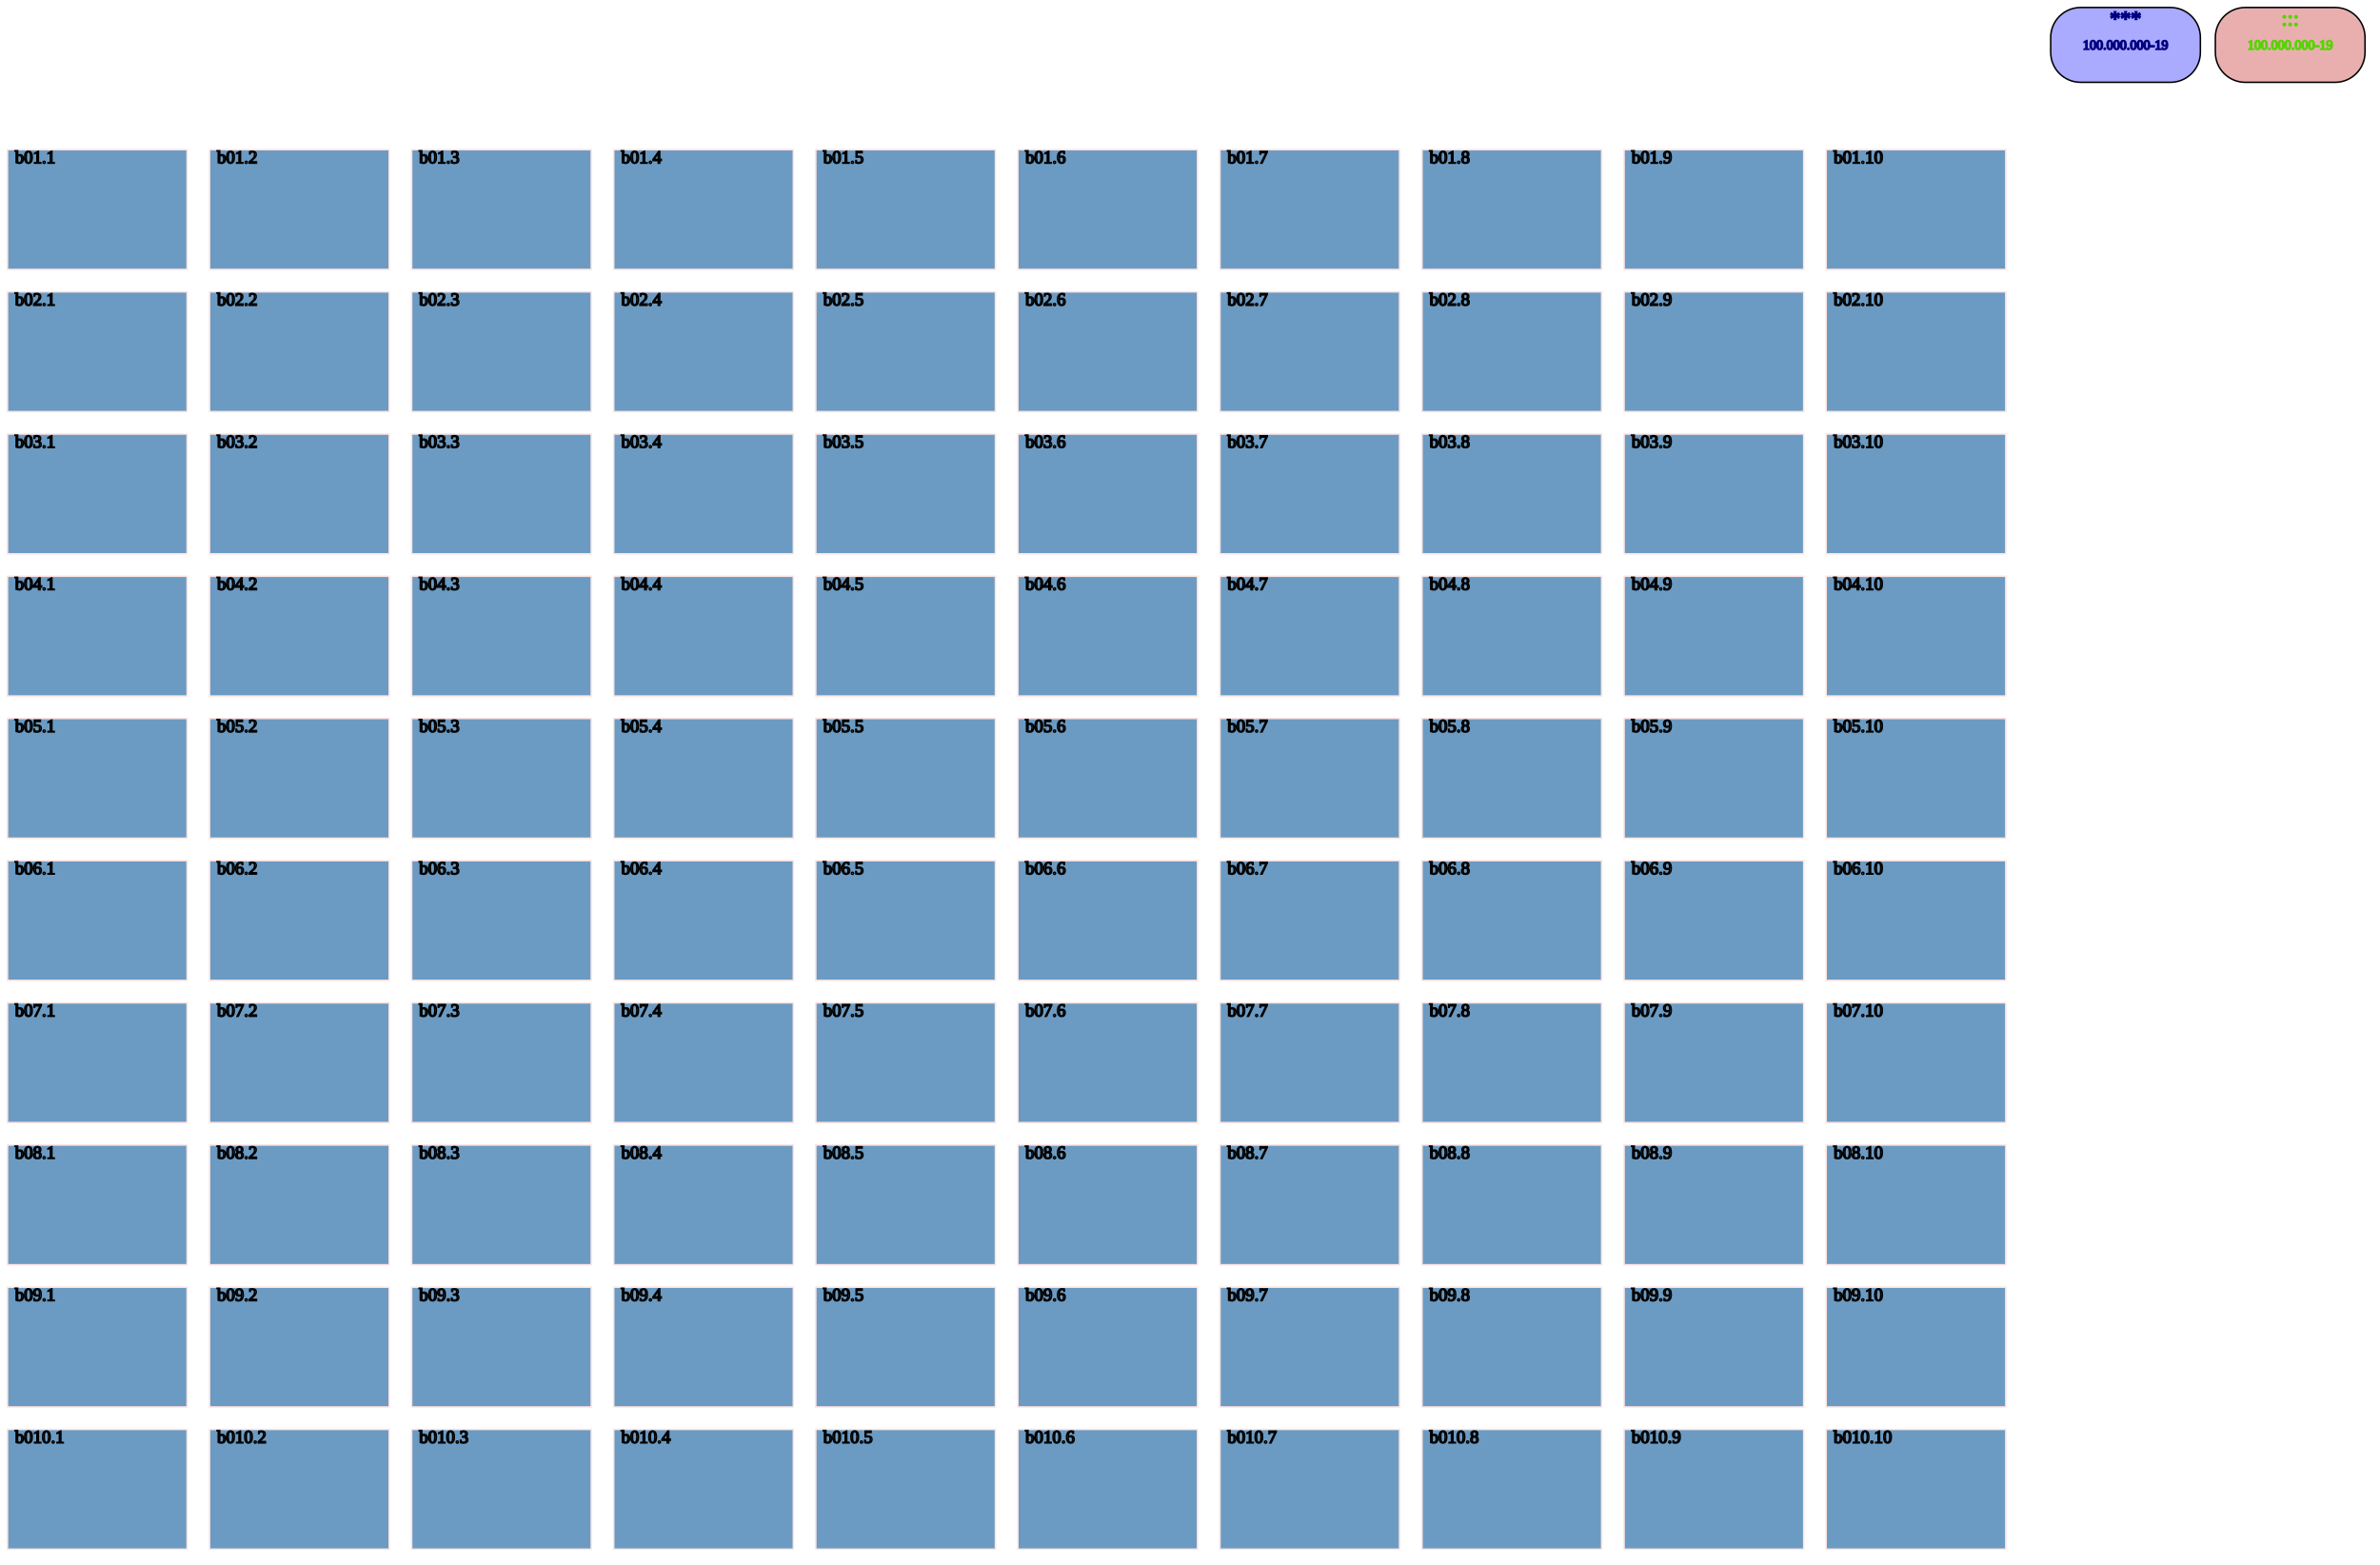
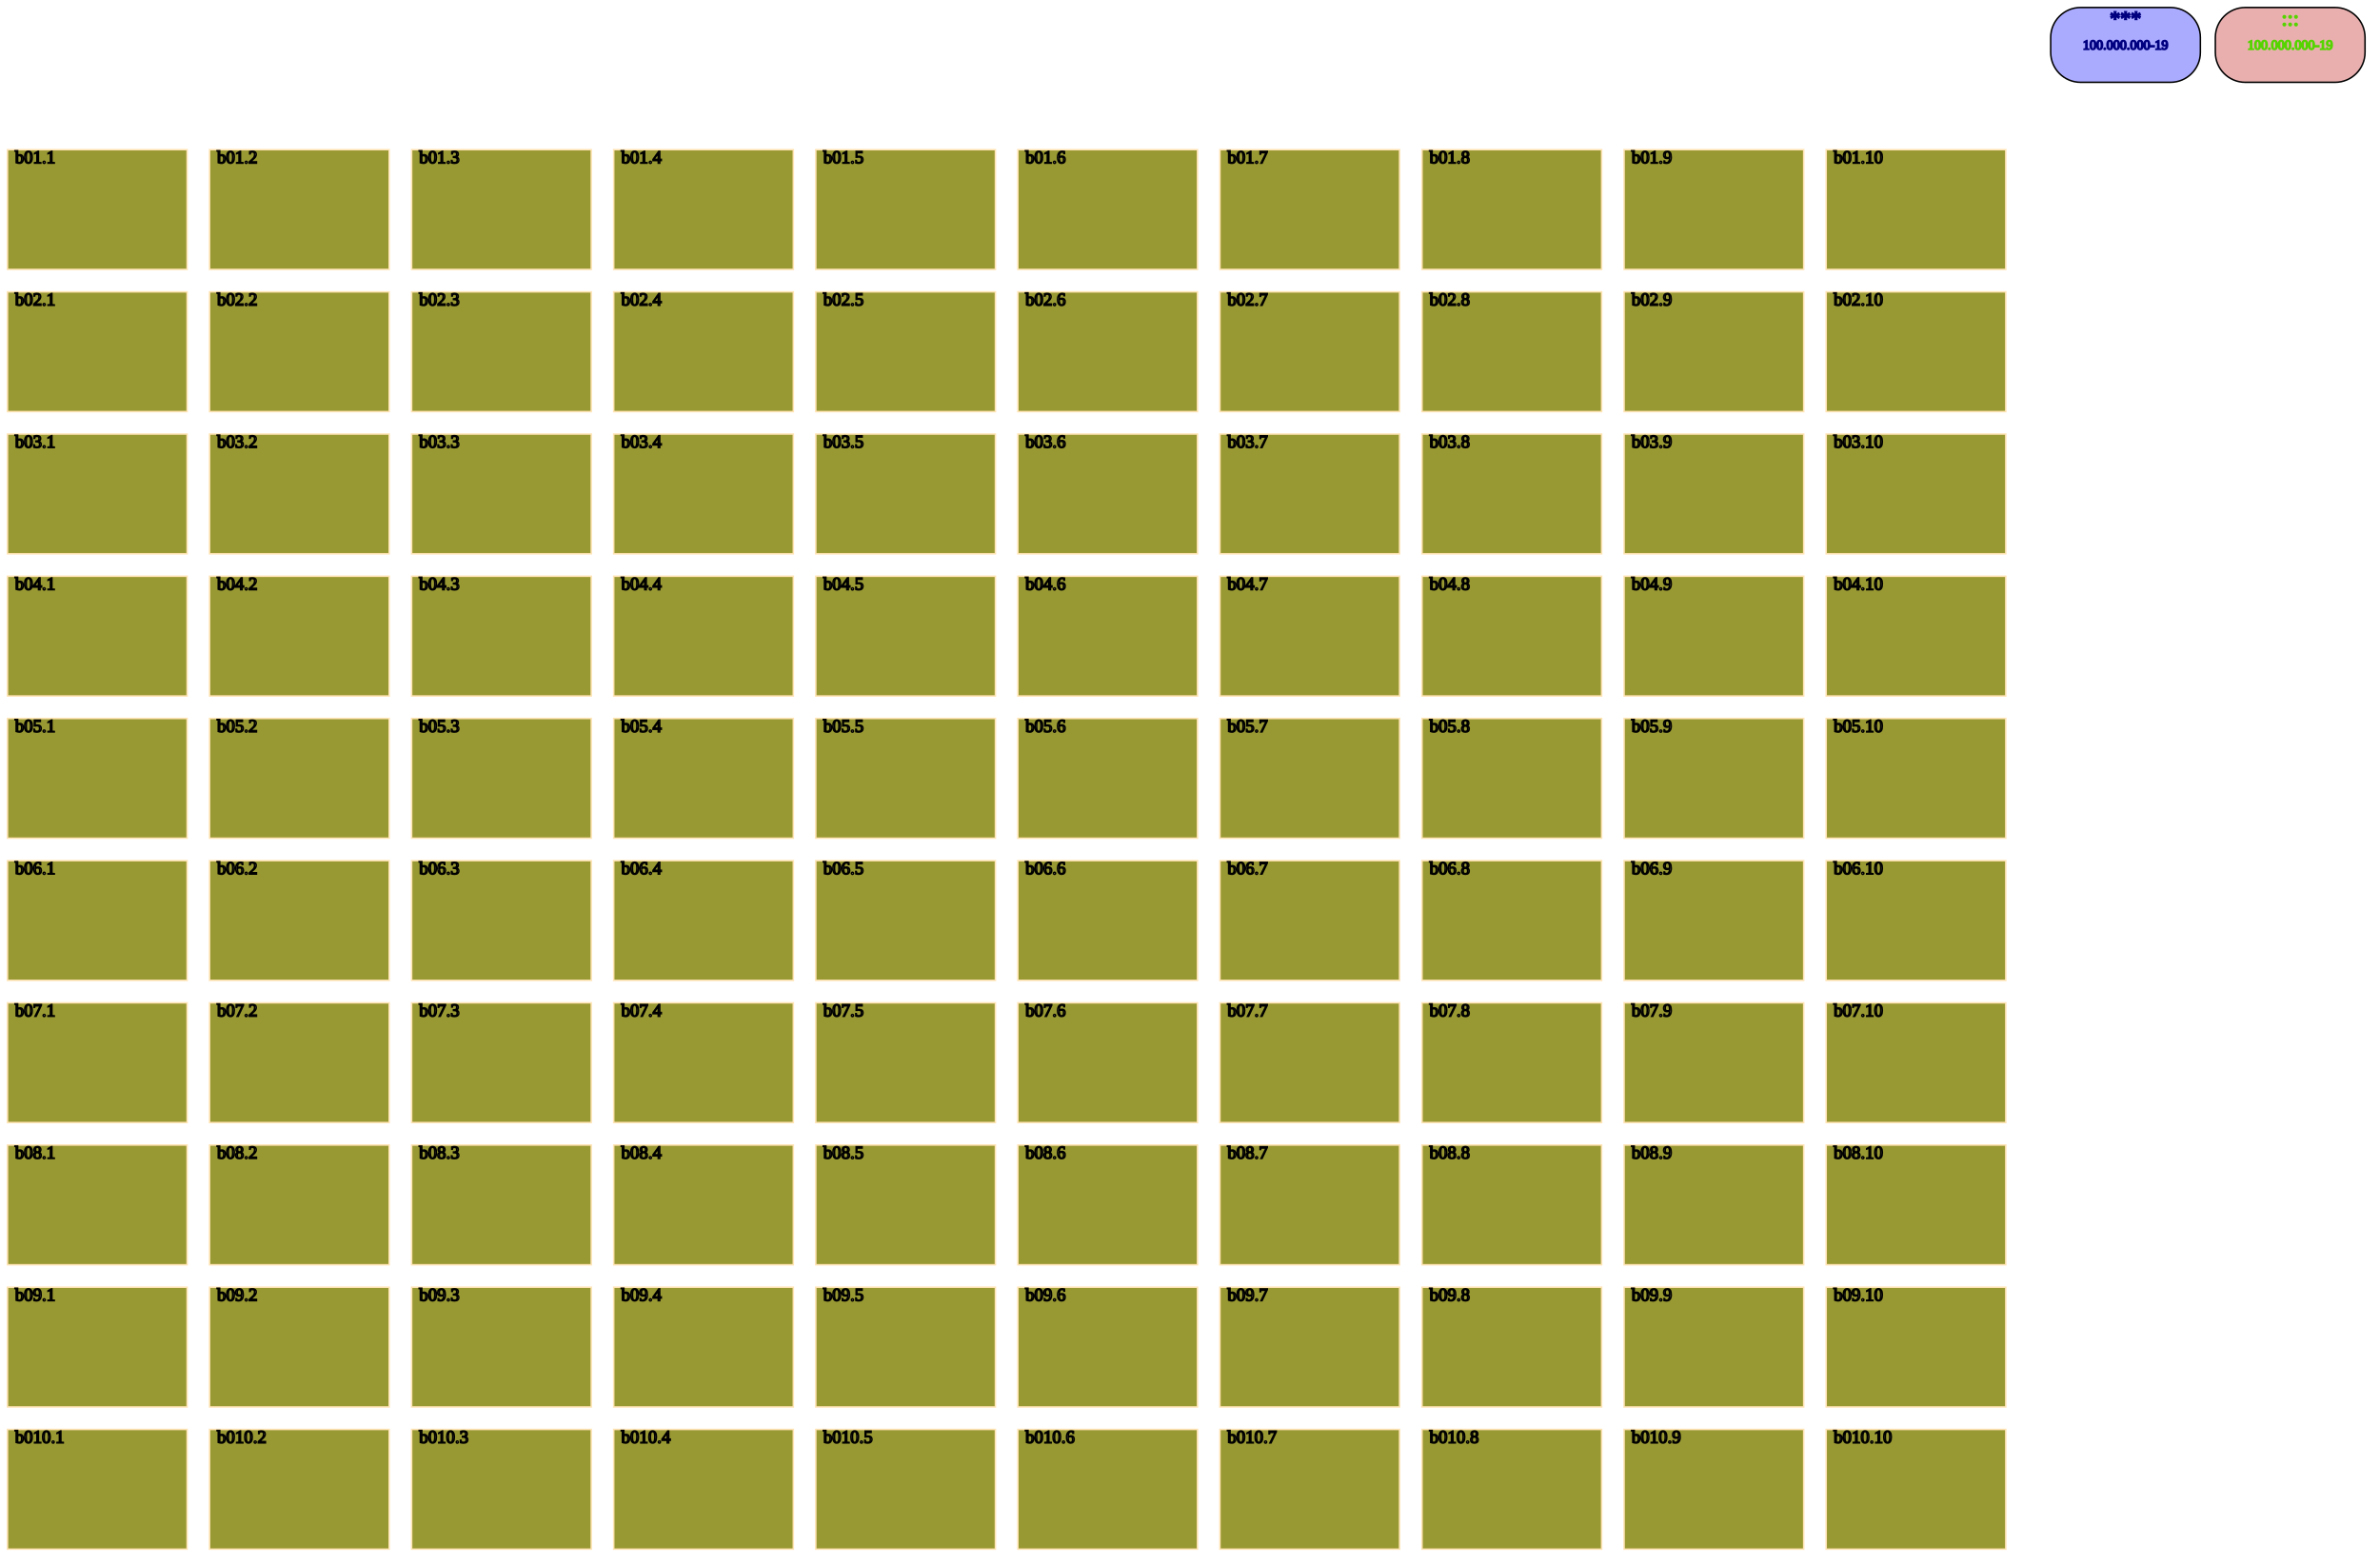
<svg xmlns="http://www.w3.org/2000/svg" viewBox="90.0 -5.0 1590.0 1045.0">
  <g id="fig">
-     <rect id="b01.1" x="95" y="95" width="120" height="80" fill="steelblue" stroke="MistyRose" fill-opacity="0.8" stroke-width="1.0px" />
-     <text x="100" y="104" fill="MistyRose" stroke="black" font-size="12">b01.1</text>
-     <rect id="b01.2" x="230" y="95" width="120" height="80" fill="steelblue" stroke="MistyRose" fill-opacity="0.8" stroke-width="1.0px" />
-     <text x="235" y="104" fill="MistyRose" stroke="black" font-size="12">b01.2</text>
-     <rect id="b01.3" x="365" y="95" width="120" height="80" fill="steelblue" stroke="MistyRose" fill-opacity="0.8" stroke-width="1.0px" />
-     <text x="370" y="104" fill="MistyRose" stroke="black" font-size="12">b01.3</text>
-     <rect id="b01.4" x="500" y="95" width="120" height="80" fill="steelblue" stroke="MistyRose" fill-opacity="0.8" stroke-width="1.0px" />
-     <text x="505" y="104" fill="MistyRose" stroke="black" font-size="12">b01.4</text>
-     <rect id="b01.5" x="635" y="95" width="120" height="80" fill="steelblue" stroke="MistyRose" fill-opacity="0.8" stroke-width="1.0px" />
-     <text x="640" y="104" fill="MistyRose" stroke="black" font-size="12">b01.5</text>
-     <rect id="b01.6" x="770" y="95" width="120" height="80" fill="steelblue" stroke="MistyRose" fill-opacity="0.8" stroke-width="1.0px" />
-     <text x="775" y="104" fill="MistyRose" stroke="black" font-size="12">b01.6</text>
-     <rect id="b01.7" x="905" y="95" width="120" height="80" fill="steelblue" stroke="MistyRose" fill-opacity="0.8" stroke-width="1.0px" />
-     <text x="910" y="104" fill="MistyRose" stroke="black" font-size="12">b01.7</text>
-     <rect id="b01.8" x="1040" y="95" width="120" height="80" fill="steelblue" stroke="MistyRose" fill-opacity="0.8" stroke-width="1.0px" />
-     <text x="1045" y="104" fill="MistyRose" stroke="black" font-size="12">b01.8</text>
-     <rect id="b01.9" x="1175" y="95" width="120" height="80" fill="steelblue" stroke="MistyRose" fill-opacity="0.8" stroke-width="1.0px" />
-     <text x="1180" y="104" fill="MistyRose" stroke="black" font-size="12">b01.9</text>
-     <rect id="b01.10" x="1310" y="95" width="120" height="80" fill="steelblue" stroke="MistyRose" fill-opacity="0.8" stroke-width="1.0px" />
-     <text x="1315" y="104" fill="MistyRose" stroke="black" font-size="12">b01.10</text>
-     <rect id="b02.1" x="95" y="190" width="120" height="80" fill="steelblue" stroke="MistyRose" fill-opacity="0.8" stroke-width="1.0px" />
-     <text x="100" y="199" fill="MistyRose" stroke="black" font-size="12">b02.1</text>
-     <rect id="b02.2" x="230" y="190" width="120" height="80" fill="steelblue" stroke="MistyRose" fill-opacity="0.8" stroke-width="1.0px" />
-     <text x="235" y="199" fill="MistyRose" stroke="black" font-size="12">b02.2</text>
-     <rect id="b02.3" x="365" y="190" width="120" height="80" fill="steelblue" stroke="MistyRose" fill-opacity="0.8" stroke-width="1.0px" />
-     <text x="370" y="199" fill="MistyRose" stroke="black" font-size="12">b02.3</text>
-     <rect id="b02.4" x="500" y="190" width="120" height="80" fill="steelblue" stroke="MistyRose" fill-opacity="0.8" stroke-width="1.0px" />
-     <text x="505" y="199" fill="MistyRose" stroke="black" font-size="12">b02.4</text>
-     <rect id="b02.5" x="635" y="190" width="120" height="80" fill="steelblue" stroke="MistyRose" fill-opacity="0.8" stroke-width="1.0px" />
-     <text x="640" y="199" fill="MistyRose" stroke="black" font-size="12">b02.5</text>
-     <rect id="b02.6" x="770" y="190" width="120" height="80" fill="steelblue" stroke="MistyRose" fill-opacity="0.8" stroke-width="1.0px" />
-     <text x="775" y="199" fill="MistyRose" stroke="black" font-size="12">b02.6</text>
-     <rect id="b02.7" x="905" y="190" width="120" height="80" fill="steelblue" stroke="MistyRose" fill-opacity="0.8" stroke-width="1.0px" />
-     <text x="910" y="199" fill="MistyRose" stroke="black" font-size="12">b02.7</text>
-     <rect id="b02.8" x="1040" y="190" width="120" height="80" fill="steelblue" stroke="MistyRose" fill-opacity="0.8" stroke-width="1.0px" />
-     <text x="1045" y="199" fill="MistyRose" stroke="black" font-size="12">b02.8</text>
-     <rect id="b02.9" x="1175" y="190" width="120" height="80" fill="steelblue" stroke="MistyRose" fill-opacity="0.8" stroke-width="1.0px" />
-     <text x="1180" y="199" fill="MistyRose" stroke="black" font-size="12">b02.9</text>
-     <rect id="b02.10" x="1310" y="190" width="120" height="80" fill="steelblue" stroke="MistyRose" fill-opacity="0.8" stroke-width="1.0px" />
-     <text x="1315" y="199" fill="MistyRose" stroke="black" font-size="12">b02.10</text>
-     <rect id="b03.1" x="95" y="285" width="120" height="80" fill="steelblue" stroke="MistyRose" fill-opacity="0.8" stroke-width="1.0px" />
-     <text x="100" y="294" fill="MistyRose" stroke="black" font-size="12">b03.1</text>
-     <rect id="b03.2" x="230" y="285" width="120" height="80" fill="steelblue" stroke="MistyRose" fill-opacity="0.8" stroke-width="1.0px" />
-     <text x="235" y="294" fill="MistyRose" stroke="black" font-size="12">b03.2</text>
-     <rect id="b03.3" x="365" y="285" width="120" height="80" fill="steelblue" stroke="MistyRose" fill-opacity="0.8" stroke-width="1.0px" />
-     <text x="370" y="294" fill="MistyRose" stroke="black" font-size="12">b03.3</text>
-     <rect id="b03.4" x="500" y="285" width="120" height="80" fill="steelblue" stroke="MistyRose" fill-opacity="0.8" stroke-width="1.0px" />
-     <text x="505" y="294" fill="MistyRose" stroke="black" font-size="12">b03.4</text>
-     <rect id="b03.5" x="635" y="285" width="120" height="80" fill="steelblue" stroke="MistyRose" fill-opacity="0.8" stroke-width="1.0px" />
-     <text x="640" y="294" fill="MistyRose" stroke="black" font-size="12">b03.5</text>
-     <rect id="b03.6" x="770" y="285" width="120" height="80" fill="steelblue" stroke="MistyRose" fill-opacity="0.8" stroke-width="1.0px" />
-     <text x="775" y="294" fill="MistyRose" stroke="black" font-size="12">b03.6</text>
-     <rect id="b03.7" x="905" y="285" width="120" height="80" fill="steelblue" stroke="MistyRose" fill-opacity="0.8" stroke-width="1.0px" />
-     <text x="910" y="294" fill="MistyRose" stroke="black" font-size="12">b03.7</text>
-     <rect id="b03.8" x="1040" y="285" width="120" height="80" fill="steelblue" stroke="MistyRose" fill-opacity="0.8" stroke-width="1.0px" />
-     <text x="1045" y="294" fill="MistyRose" stroke="black" font-size="12">b03.8</text>
-     <rect id="b03.9" x="1175" y="285" width="120" height="80" fill="steelblue" stroke="MistyRose" fill-opacity="0.8" stroke-width="1.0px" />
-     <text x="1180" y="294" fill="MistyRose" stroke="black" font-size="12">b03.9</text>
-     <rect id="b03.10" x="1310" y="285" width="120" height="80" fill="steelblue" stroke="MistyRose" fill-opacity="0.8" stroke-width="1.0px" />
-     <text x="1315" y="294" fill="MistyRose" stroke="black" font-size="12">b03.10</text>
-     <rect id="b04.1" x="95" y="380" width="120" height="80" fill="steelblue" stroke="MistyRose" fill-opacity="0.8" stroke-width="1.0px" />
-     <text x="100" y="389" fill="MistyRose" stroke="black" font-size="12">b04.1</text>
-     <rect id="b04.2" x="230" y="380" width="120" height="80" fill="steelblue" stroke="MistyRose" fill-opacity="0.8" stroke-width="1.0px" />
-     <text x="235" y="389" fill="MistyRose" stroke="black" font-size="12">b04.2</text>
-     <rect id="b04.3" x="365" y="380" width="120" height="80" fill="steelblue" stroke="MistyRose" fill-opacity="0.8" stroke-width="1.0px" />
-     <text x="370" y="389" fill="MistyRose" stroke="black" font-size="12">b04.3</text>
-     <rect id="b04.4" x="500" y="380" width="120" height="80" fill="steelblue" stroke="MistyRose" fill-opacity="0.8" stroke-width="1.0px" />
-     <text x="505" y="389" fill="MistyRose" stroke="black" font-size="12">b04.4</text>
-     <rect id="b04.5" x="635" y="380" width="120" height="80" fill="steelblue" stroke="MistyRose" fill-opacity="0.8" stroke-width="1.0px" />
-     <text x="640" y="389" fill="MistyRose" stroke="black" font-size="12">b04.5</text>
-     <rect id="b04.6" x="770" y="380" width="120" height="80" fill="steelblue" stroke="MistyRose" fill-opacity="0.8" stroke-width="1.0px" />
-     <text x="775" y="389" fill="MistyRose" stroke="black" font-size="12">b04.6</text>
-     <rect id="b04.7" x="905" y="380" width="120" height="80" fill="steelblue" stroke="MistyRose" fill-opacity="0.8" stroke-width="1.0px" />
-     <text x="910" y="389" fill="MistyRose" stroke="black" font-size="12">b04.7</text>
-     <rect id="b04.8" x="1040" y="380" width="120" height="80" fill="steelblue" stroke="MistyRose" fill-opacity="0.8" stroke-width="1.0px" />
-     <text x="1045" y="389" fill="MistyRose" stroke="black" font-size="12">b04.8</text>
-     <rect id="b04.9" x="1175" y="380" width="120" height="80" fill="steelblue" stroke="MistyRose" fill-opacity="0.8" stroke-width="1.0px" />
-     <text x="1180" y="389" fill="MistyRose" stroke="black" font-size="12">b04.9</text>
-     <rect id="b04.10" x="1310" y="380" width="120" height="80" fill="steelblue" stroke="MistyRose" fill-opacity="0.8" stroke-width="1.0px" />
-     <text x="1315" y="389" fill="MistyRose" stroke="black" font-size="12">b04.10</text>
-     <rect id="b05.1" x="95" y="475" width="120" height="80" fill="steelblue" stroke="MistyRose" fill-opacity="0.8" stroke-width="1.0px" />
-     <text x="100" y="484" fill="MistyRose" stroke="black" font-size="12">b05.1</text>
-     <rect id="b05.2" x="230" y="475" width="120" height="80" fill="steelblue" stroke="MistyRose" fill-opacity="0.8" stroke-width="1.0px" />
-     <text x="235" y="484" fill="MistyRose" stroke="black" font-size="12">b05.2</text>
-     <rect id="b05.3" x="365" y="475" width="120" height="80" fill="steelblue" stroke="MistyRose" fill-opacity="0.8" stroke-width="1.0px" />
-     <text x="370" y="484" fill="MistyRose" stroke="black" font-size="12">b05.3</text>
-     <rect id="b05.4" x="500" y="475" width="120" height="80" fill="steelblue" stroke="MistyRose" fill-opacity="0.8" stroke-width="1.0px" />
-     <text x="505" y="484" fill="MistyRose" stroke="black" font-size="12">b05.4</text>
-     <rect id="b05.5" x="635" y="475" width="120" height="80" fill="steelblue" stroke="MistyRose" fill-opacity="0.8" stroke-width="1.0px" />
-     <text x="640" y="484" fill="MistyRose" stroke="black" font-size="12">b05.5</text>
-     <rect id="b05.6" x="770" y="475" width="120" height="80" fill="steelblue" stroke="MistyRose" fill-opacity="0.8" stroke-width="1.0px" />
-     <text x="775" y="484" fill="MistyRose" stroke="black" font-size="12">b05.6</text>
-     <rect id="b05.7" x="905" y="475" width="120" height="80" fill="steelblue" stroke="MistyRose" fill-opacity="0.8" stroke-width="1.0px" />
-     <text x="910" y="484" fill="MistyRose" stroke="black" font-size="12">b05.7</text>
-     <rect id="b05.8" x="1040" y="475" width="120" height="80" fill="steelblue" stroke="MistyRose" fill-opacity="0.8" stroke-width="1.0px" />
-     <text x="1045" y="484" fill="MistyRose" stroke="black" font-size="12">b05.8</text>
-     <rect id="b05.9" x="1175" y="475" width="120" height="80" fill="steelblue" stroke="MistyRose" fill-opacity="0.8" stroke-width="1.0px" />
-     <text x="1180" y="484" fill="MistyRose" stroke="black" font-size="12">b05.9</text>
-     <rect id="b05.10" x="1310" y="475" width="120" height="80" fill="steelblue" stroke="MistyRose" fill-opacity="0.8" stroke-width="1.0px" />
-     <text x="1315" y="484" fill="MistyRose" stroke="black" font-size="12">b05.10</text>
-     <rect id="b06.1" x="95" y="570" width="120" height="80" fill="steelblue" stroke="MistyRose" fill-opacity="0.8" stroke-width="1.0px" />
-     <text x="100" y="579" fill="MistyRose" stroke="black" font-size="12">b06.1</text>
-     <rect id="b06.2" x="230" y="570" width="120" height="80" fill="steelblue" stroke="MistyRose" fill-opacity="0.8" stroke-width="1.0px" />
-     <text x="235" y="579" fill="MistyRose" stroke="black" font-size="12">b06.2</text>
-     <rect id="b06.3" x="365" y="570" width="120" height="80" fill="steelblue" stroke="MistyRose" fill-opacity="0.8" stroke-width="1.0px" />
-     <text x="370" y="579" fill="MistyRose" stroke="black" font-size="12">b06.3</text>
-     <rect id="b06.4" x="500" y="570" width="120" height="80" fill="steelblue" stroke="MistyRose" fill-opacity="0.8" stroke-width="1.0px" />
-     <text x="505" y="579" fill="MistyRose" stroke="black" font-size="12">b06.4</text>
-     <rect id="b06.5" x="635" y="570" width="120" height="80" fill="steelblue" stroke="MistyRose" fill-opacity="0.8" stroke-width="1.0px" />
-     <text x="640" y="579" fill="MistyRose" stroke="black" font-size="12">b06.5</text>
-     <rect id="b06.6" x="770" y="570" width="120" height="80" fill="steelblue" stroke="MistyRose" fill-opacity="0.8" stroke-width="1.0px" />
-     <text x="775" y="579" fill="MistyRose" stroke="black" font-size="12">b06.6</text>
-     <rect id="b06.7" x="905" y="570" width="120" height="80" fill="steelblue" stroke="MistyRose" fill-opacity="0.8" stroke-width="1.0px" />
-     <text x="910" y="579" fill="MistyRose" stroke="black" font-size="12">b06.7</text>
-     <rect id="b06.8" x="1040" y="570" width="120" height="80" fill="steelblue" stroke="MistyRose" fill-opacity="0.8" stroke-width="1.0px" />
-     <text x="1045" y="579" fill="MistyRose" stroke="black" font-size="12">b06.8</text>
-     <rect id="b06.9" x="1175" y="570" width="120" height="80" fill="steelblue" stroke="MistyRose" fill-opacity="0.8" stroke-width="1.0px" />
-     <text x="1180" y="579" fill="MistyRose" stroke="black" font-size="12">b06.9</text>
-     <rect id="b06.10" x="1310" y="570" width="120" height="80" fill="steelblue" stroke="MistyRose" fill-opacity="0.8" stroke-width="1.0px" />
-     <text x="1315" y="579" fill="MistyRose" stroke="black" font-size="12">b06.10</text>
-     <rect id="b07.1" x="95" y="665" width="120" height="80" fill="steelblue" stroke="MistyRose" fill-opacity="0.8" stroke-width="1.0px" />
-     <text x="100" y="674" fill="MistyRose" stroke="black" font-size="12">b07.1</text>
-     <rect id="b07.2" x="230" y="665" width="120" height="80" fill="steelblue" stroke="MistyRose" fill-opacity="0.8" stroke-width="1.0px" />
-     <text x="235" y="674" fill="MistyRose" stroke="black" font-size="12">b07.2</text>
-     <rect id="b07.3" x="365" y="665" width="120" height="80" fill="steelblue" stroke="MistyRose" fill-opacity="0.8" stroke-width="1.0px" />
-     <text x="370" y="674" fill="MistyRose" stroke="black" font-size="12">b07.3</text>
-     <rect id="b07.4" x="500" y="665" width="120" height="80" fill="steelblue" stroke="MistyRose" fill-opacity="0.8" stroke-width="1.0px" />
-     <text x="505" y="674" fill="MistyRose" stroke="black" font-size="12">b07.4</text>
-     <rect id="b07.5" x="635" y="665" width="120" height="80" fill="steelblue" stroke="MistyRose" fill-opacity="0.8" stroke-width="1.0px" />
-     <text x="640" y="674" fill="MistyRose" stroke="black" font-size="12">b07.5</text>
-     <rect id="b07.6" x="770" y="665" width="120" height="80" fill="steelblue" stroke="MistyRose" fill-opacity="0.8" stroke-width="1.0px" />
-     <text x="775" y="674" fill="MistyRose" stroke="black" font-size="12">b07.6</text>
-     <rect id="b07.7" x="905" y="665" width="120" height="80" fill="steelblue" stroke="MistyRose" fill-opacity="0.8" stroke-width="1.0px" />
-     <text x="910" y="674" fill="MistyRose" stroke="black" font-size="12">b07.7</text>
-     <rect id="b07.8" x="1040" y="665" width="120" height="80" fill="steelblue" stroke="MistyRose" fill-opacity="0.8" stroke-width="1.0px" />
-     <text x="1045" y="674" fill="MistyRose" stroke="black" font-size="12">b07.8</text>
-     <rect id="b07.9" x="1175" y="665" width="120" height="80" fill="steelblue" stroke="MistyRose" fill-opacity="0.8" stroke-width="1.0px" />
-     <text x="1180" y="674" fill="MistyRose" stroke="black" font-size="12">b07.9</text>
-     <rect id="b07.10" x="1310" y="665" width="120" height="80" fill="steelblue" stroke="MistyRose" fill-opacity="0.8" stroke-width="1.0px" />
-     <text x="1315" y="674" fill="MistyRose" stroke="black" font-size="12">b07.10</text>
-     <rect id="b08.1" x="95" y="760" width="120" height="80" fill="steelblue" stroke="MistyRose" fill-opacity="0.8" stroke-width="1.0px" />
-     <text x="100" y="769" fill="MistyRose" stroke="black" font-size="12">b08.1</text>
-     <rect id="b08.2" x="230" y="760" width="120" height="80" fill="steelblue" stroke="MistyRose" fill-opacity="0.8" stroke-width="1.0px" />
-     <text x="235" y="769" fill="MistyRose" stroke="black" font-size="12">b08.2</text>
-     <rect id="b08.3" x="365" y="760" width="120" height="80" fill="steelblue" stroke="MistyRose" fill-opacity="0.8" stroke-width="1.0px" />
-     <text x="370" y="769" fill="MistyRose" stroke="black" font-size="12">b08.3</text>
-     <rect id="b08.4" x="500" y="760" width="120" height="80" fill="steelblue" stroke="MistyRose" fill-opacity="0.8" stroke-width="1.0px" />
-     <text x="505" y="769" fill="MistyRose" stroke="black" font-size="12">b08.4</text>
-     <rect id="b08.5" x="635" y="760" width="120" height="80" fill="steelblue" stroke="MistyRose" fill-opacity="0.8" stroke-width="1.0px" />
-     <text x="640" y="769" fill="MistyRose" stroke="black" font-size="12">b08.5</text>
-     <rect id="b08.6" x="770" y="760" width="120" height="80" fill="steelblue" stroke="MistyRose" fill-opacity="0.8" stroke-width="1.0px" />
-     <text x="775" y="769" fill="MistyRose" stroke="black" font-size="12">b08.6</text>
-     <rect id="b08.7" x="905" y="760" width="120" height="80" fill="steelblue" stroke="MistyRose" fill-opacity="0.8" stroke-width="1.0px" />
-     <text x="910" y="769" fill="MistyRose" stroke="black" font-size="12">b08.7</text>
-     <rect id="b08.8" x="1040" y="760" width="120" height="80" fill="steelblue" stroke="MistyRose" fill-opacity="0.8" stroke-width="1.0px" />
-     <text x="1045" y="769" fill="MistyRose" stroke="black" font-size="12">b08.8</text>
-     <rect id="b08.9" x="1175" y="760" width="120" height="80" fill="steelblue" stroke="MistyRose" fill-opacity="0.8" stroke-width="1.0px" />
-     <text x="1180" y="769" fill="MistyRose" stroke="black" font-size="12">b08.9</text>
-     <rect id="b08.10" x="1310" y="760" width="120" height="80" fill="steelblue" stroke="MistyRose" fill-opacity="0.8" stroke-width="1.0px" />
-     <text x="1315" y="769" fill="MistyRose" stroke="black" font-size="12">b08.10</text>
-     <rect id="b09.1" x="95" y="855" width="120" height="80" fill="steelblue" stroke="MistyRose" fill-opacity="0.8" stroke-width="1.0px" />
-     <text x="100" y="864" fill="MistyRose" stroke="black" font-size="12">b09.1</text>
-     <rect id="b09.2" x="230" y="855" width="120" height="80" fill="steelblue" stroke="MistyRose" fill-opacity="0.8" stroke-width="1.0px" />
-     <text x="235" y="864" fill="MistyRose" stroke="black" font-size="12">b09.2</text>
-     <rect id="b09.3" x="365" y="855" width="120" height="80" fill="steelblue" stroke="MistyRose" fill-opacity="0.8" stroke-width="1.0px" />
-     <text x="370" y="864" fill="MistyRose" stroke="black" font-size="12">b09.3</text>
-     <rect id="b09.4" x="500" y="855" width="120" height="80" fill="steelblue" stroke="MistyRose" fill-opacity="0.8" stroke-width="1.0px" />
-     <text x="505" y="864" fill="MistyRose" stroke="black" font-size="12">b09.4</text>
-     <rect id="b09.5" x="635" y="855" width="120" height="80" fill="steelblue" stroke="MistyRose" fill-opacity="0.8" stroke-width="1.0px" />
-     <text x="640" y="864" fill="MistyRose" stroke="black" font-size="12">b09.5</text>
-     <rect id="b09.6" x="770" y="855" width="120" height="80" fill="steelblue" stroke="MistyRose" fill-opacity="0.8" stroke-width="1.0px" />
-     <text x="775" y="864" fill="MistyRose" stroke="black" font-size="12">b09.6</text>
-     <rect id="b09.7" x="905" y="855" width="120" height="80" fill="steelblue" stroke="MistyRose" fill-opacity="0.8" stroke-width="1.0px" />
-     <text x="910" y="864" fill="MistyRose" stroke="black" font-size="12">b09.7</text>
-     <rect id="b09.8" x="1040" y="855" width="120" height="80" fill="steelblue" stroke="MistyRose" fill-opacity="0.8" stroke-width="1.0px" />
-     <text x="1045" y="864" fill="MistyRose" stroke="black" font-size="12">b09.8</text>
-     <rect id="b09.9" x="1175" y="855" width="120" height="80" fill="steelblue" stroke="MistyRose" fill-opacity="0.8" stroke-width="1.0px" />
-     <text x="1180" y="864" fill="MistyRose" stroke="black" font-size="12">b09.9</text>
-     <rect id="b09.10" x="1310" y="855" width="120" height="80" fill="steelblue" stroke="MistyRose" fill-opacity="0.8" stroke-width="1.0px" />
-     <text x="1315" y="864" fill="MistyRose" stroke="black" font-size="12">b09.10</text>
-     <rect id="b010.1" x="95" y="950" width="120" height="80" fill="steelblue" stroke="MistyRose" fill-opacity="0.8" stroke-width="1.0px" />
-     <text x="100" y="959" fill="MistyRose" stroke="black" font-size="12">b010.1</text>
-     <rect id="b010.2" x="230" y="950" width="120" height="80" fill="steelblue" stroke="MistyRose" fill-opacity="0.8" stroke-width="1.0px" />
-     <text x="235" y="959" fill="MistyRose" stroke="black" font-size="12">b010.2</text>
-     <rect id="b010.3" x="365" y="950" width="120" height="80" fill="steelblue" stroke="MistyRose" fill-opacity="0.8" stroke-width="1.0px" />
-     <text x="370" y="959" fill="MistyRose" stroke="black" font-size="12">b010.3</text>
-     <rect id="b010.4" x="500" y="950" width="120" height="80" fill="steelblue" stroke="MistyRose" fill-opacity="0.8" stroke-width="1.0px" />
-     <text x="505" y="959" fill="MistyRose" stroke="black" font-size="12">b010.4</text>
-     <rect id="b010.5" x="635" y="950" width="120" height="80" fill="steelblue" stroke="MistyRose" fill-opacity="0.8" stroke-width="1.0px" />
-     <text x="640" y="959" fill="MistyRose" stroke="black" font-size="12">b010.5</text>
-     <rect id="b010.6" x="770" y="950" width="120" height="80" fill="steelblue" stroke="MistyRose" fill-opacity="0.8" stroke-width="1.0px" />
-     <text x="775" y="959" fill="MistyRose" stroke="black" font-size="12">b010.6</text>
-     <rect id="b010.7" x="905" y="950" width="120" height="80" fill="steelblue" stroke="MistyRose" fill-opacity="0.8" stroke-width="1.0px" />
-     <text x="910" y="959" fill="MistyRose" stroke="black" font-size="12">b010.7</text>
-     <rect id="b010.8" x="1040" y="950" width="120" height="80" fill="steelblue" stroke="MistyRose" fill-opacity="0.8" stroke-width="1.0px" />
-     <text x="1045" y="959" fill="MistyRose" stroke="black" font-size="12">b010.8</text>
-     <rect id="b010.9" x="1175" y="950" width="120" height="80" fill="steelblue" stroke="MistyRose" fill-opacity="0.8" stroke-width="1.0px" />
-     <text x="1180" y="959" fill="MistyRose" stroke="black" font-size="12">b010.9</text>
-     <rect id="b010.10" x="1310" y="950" width="120" height="80" fill="steelblue" stroke="MistyRose" fill-opacity="0.8" stroke-width="1.0px" />
-     <text x="1315" y="959" fill="MistyRose" stroke="black" font-size="12">b010.10</text>
+     <rect id="b01.1" x="95" y="95" width="120" height="80" fill="Olive" stroke="Moccasin" fill-opacity="0.8" stroke-width="1.0px" />
+     <text x="100" y="104" fill="Moccasin" stroke="black" font-size="12">b01.1</text>
+     <rect id="b01.2" x="230" y="95" width="120" height="80" fill="Olive" stroke="Moccasin" fill-opacity="0.8" stroke-width="1.0px" />
+     <text x="235" y="104" fill="Moccasin" stroke="black" font-size="12">b01.2</text>
+     <rect id="b01.3" x="365" y="95" width="120" height="80" fill="Olive" stroke="Moccasin" fill-opacity="0.8" stroke-width="1.0px" />
+     <text x="370" y="104" fill="Moccasin" stroke="black" font-size="12">b01.3</text>
+     <rect id="b01.4" x="500" y="95" width="120" height="80" fill="Olive" stroke="Moccasin" fill-opacity="0.8" stroke-width="1.0px" />
+     <text x="505" y="104" fill="Moccasin" stroke="black" font-size="12">b01.4</text>
+     <rect id="b01.5" x="635" y="95" width="120" height="80" fill="Olive" stroke="Moccasin" fill-opacity="0.8" stroke-width="1.0px" />
+     <text x="640" y="104" fill="Moccasin" stroke="black" font-size="12">b01.5</text>
+     <rect id="b01.6" x="770" y="95" width="120" height="80" fill="Olive" stroke="Moccasin" fill-opacity="0.8" stroke-width="1.0px" />
+     <text x="775" y="104" fill="Moccasin" stroke="black" font-size="12">b01.6</text>
+     <rect id="b01.7" x="905" y="95" width="120" height="80" fill="Olive" stroke="Moccasin" fill-opacity="0.8" stroke-width="1.0px" />
+     <text x="910" y="104" fill="Moccasin" stroke="black" font-size="12">b01.7</text>
+     <rect id="b01.8" x="1040" y="95" width="120" height="80" fill="Olive" stroke="Moccasin" fill-opacity="0.8" stroke-width="1.0px" />
+     <text x="1045" y="104" fill="Moccasin" stroke="black" font-size="12">b01.8</text>
+     <rect id="b01.9" x="1175" y="95" width="120" height="80" fill="Olive" stroke="Moccasin" fill-opacity="0.8" stroke-width="1.0px" />
+     <text x="1180" y="104" fill="Moccasin" stroke="black" font-size="12">b01.9</text>
+     <rect id="b01.10" x="1310" y="95" width="120" height="80" fill="Olive" stroke="Moccasin" fill-opacity="0.8" stroke-width="1.0px" />
+     <text x="1315" y="104" fill="Moccasin" stroke="black" font-size="12">b01.10</text>
+     <rect id="b02.1" x="95" y="190" width="120" height="80" fill="Olive" stroke="Moccasin" fill-opacity="0.8" stroke-width="1.0px" />
+     <text x="100" y="199" fill="Moccasin" stroke="black" font-size="12">b02.1</text>
+     <rect id="b02.2" x="230" y="190" width="120" height="80" fill="Olive" stroke="Moccasin" fill-opacity="0.8" stroke-width="1.0px" />
+     <text x="235" y="199" fill="Moccasin" stroke="black" font-size="12">b02.2</text>
+     <rect id="b02.3" x="365" y="190" width="120" height="80" fill="Olive" stroke="Moccasin" fill-opacity="0.8" stroke-width="1.0px" />
+     <text x="370" y="199" fill="Moccasin" stroke="black" font-size="12">b02.3</text>
+     <rect id="b02.4" x="500" y="190" width="120" height="80" fill="Olive" stroke="Moccasin" fill-opacity="0.8" stroke-width="1.0px" />
+     <text x="505" y="199" fill="Moccasin" stroke="black" font-size="12">b02.4</text>
+     <rect id="b02.5" x="635" y="190" width="120" height="80" fill="Olive" stroke="Moccasin" fill-opacity="0.8" stroke-width="1.0px" />
+     <text x="640" y="199" fill="Moccasin" stroke="black" font-size="12">b02.5</text>
+     <rect id="b02.6" x="770" y="190" width="120" height="80" fill="Olive" stroke="Moccasin" fill-opacity="0.8" stroke-width="1.0px" />
+     <text x="775" y="199" fill="Moccasin" stroke="black" font-size="12">b02.6</text>
+     <rect id="b02.7" x="905" y="190" width="120" height="80" fill="Olive" stroke="Moccasin" fill-opacity="0.8" stroke-width="1.0px" />
+     <text x="910" y="199" fill="Moccasin" stroke="black" font-size="12">b02.7</text>
+     <rect id="b02.8" x="1040" y="190" width="120" height="80" fill="Olive" stroke="Moccasin" fill-opacity="0.8" stroke-width="1.0px" />
+     <text x="1045" y="199" fill="Moccasin" stroke="black" font-size="12">b02.8</text>
+     <rect id="b02.9" x="1175" y="190" width="120" height="80" fill="Olive" stroke="Moccasin" fill-opacity="0.8" stroke-width="1.0px" />
+     <text x="1180" y="199" fill="Moccasin" stroke="black" font-size="12">b02.9</text>
+     <rect id="b02.10" x="1310" y="190" width="120" height="80" fill="Olive" stroke="Moccasin" fill-opacity="0.8" stroke-width="1.0px" />
+     <text x="1315" y="199" fill="Moccasin" stroke="black" font-size="12">b02.10</text>
+     <rect id="b03.1" x="95" y="285" width="120" height="80" fill="Olive" stroke="Moccasin" fill-opacity="0.8" stroke-width="1.0px" />
+     <text x="100" y="294" fill="Moccasin" stroke="black" font-size="12">b03.1</text>
+     <rect id="b03.2" x="230" y="285" width="120" height="80" fill="Olive" stroke="Moccasin" fill-opacity="0.8" stroke-width="1.0px" />
+     <text x="235" y="294" fill="Moccasin" stroke="black" font-size="12">b03.2</text>
+     <rect id="b03.3" x="365" y="285" width="120" height="80" fill="Olive" stroke="Moccasin" fill-opacity="0.8" stroke-width="1.0px" />
+     <text x="370" y="294" fill="Moccasin" stroke="black" font-size="12">b03.3</text>
+     <rect id="b03.4" x="500" y="285" width="120" height="80" fill="Olive" stroke="Moccasin" fill-opacity="0.8" stroke-width="1.0px" />
+     <text x="505" y="294" fill="Moccasin" stroke="black" font-size="12">b03.4</text>
+     <rect id="b03.5" x="635" y="285" width="120" height="80" fill="Olive" stroke="Moccasin" fill-opacity="0.8" stroke-width="1.0px" />
+     <text x="640" y="294" fill="Moccasin" stroke="black" font-size="12">b03.5</text>
+     <rect id="b03.6" x="770" y="285" width="120" height="80" fill="Olive" stroke="Moccasin" fill-opacity="0.8" stroke-width="1.0px" />
+     <text x="775" y="294" fill="Moccasin" stroke="black" font-size="12">b03.6</text>
+     <rect id="b03.7" x="905" y="285" width="120" height="80" fill="Olive" stroke="Moccasin" fill-opacity="0.8" stroke-width="1.0px" />
+     <text x="910" y="294" fill="Moccasin" stroke="black" font-size="12">b03.7</text>
+     <rect id="b03.8" x="1040" y="285" width="120" height="80" fill="Olive" stroke="Moccasin" fill-opacity="0.8" stroke-width="1.0px" />
+     <text x="1045" y="294" fill="Moccasin" stroke="black" font-size="12">b03.8</text>
+     <rect id="b03.9" x="1175" y="285" width="120" height="80" fill="Olive" stroke="Moccasin" fill-opacity="0.8" stroke-width="1.0px" />
+     <text x="1180" y="294" fill="Moccasin" stroke="black" font-size="12">b03.9</text>
+     <rect id="b03.10" x="1310" y="285" width="120" height="80" fill="Olive" stroke="Moccasin" fill-opacity="0.8" stroke-width="1.0px" />
+     <text x="1315" y="294" fill="Moccasin" stroke="black" font-size="12">b03.10</text>
+     <rect id="b04.1" x="95" y="380" width="120" height="80" fill="Olive" stroke="Moccasin" fill-opacity="0.8" stroke-width="1.0px" />
+     <text x="100" y="389" fill="Moccasin" stroke="black" font-size="12">b04.1</text>
+     <rect id="b04.2" x="230" y="380" width="120" height="80" fill="Olive" stroke="Moccasin" fill-opacity="0.8" stroke-width="1.0px" />
+     <text x="235" y="389" fill="Moccasin" stroke="black" font-size="12">b04.2</text>
+     <rect id="b04.3" x="365" y="380" width="120" height="80" fill="Olive" stroke="Moccasin" fill-opacity="0.8" stroke-width="1.0px" />
+     <text x="370" y="389" fill="Moccasin" stroke="black" font-size="12">b04.3</text>
+     <rect id="b04.4" x="500" y="380" width="120" height="80" fill="Olive" stroke="Moccasin" fill-opacity="0.8" stroke-width="1.0px" />
+     <text x="505" y="389" fill="Moccasin" stroke="black" font-size="12">b04.4</text>
+     <rect id="b04.5" x="635" y="380" width="120" height="80" fill="Olive" stroke="Moccasin" fill-opacity="0.8" stroke-width="1.0px" />
+     <text x="640" y="389" fill="Moccasin" stroke="black" font-size="12">b04.5</text>
+     <rect id="b04.6" x="770" y="380" width="120" height="80" fill="Olive" stroke="Moccasin" fill-opacity="0.8" stroke-width="1.0px" />
+     <text x="775" y="389" fill="Moccasin" stroke="black" font-size="12">b04.6</text>
+     <rect id="b04.7" x="905" y="380" width="120" height="80" fill="Olive" stroke="Moccasin" fill-opacity="0.8" stroke-width="1.0px" />
+     <text x="910" y="389" fill="Moccasin" stroke="black" font-size="12">b04.7</text>
+     <rect id="b04.8" x="1040" y="380" width="120" height="80" fill="Olive" stroke="Moccasin" fill-opacity="0.8" stroke-width="1.0px" />
+     <text x="1045" y="389" fill="Moccasin" stroke="black" font-size="12">b04.8</text>
+     <rect id="b04.9" x="1175" y="380" width="120" height="80" fill="Olive" stroke="Moccasin" fill-opacity="0.8" stroke-width="1.0px" />
+     <text x="1180" y="389" fill="Moccasin" stroke="black" font-size="12">b04.9</text>
+     <rect id="b04.10" x="1310" y="380" width="120" height="80" fill="Olive" stroke="Moccasin" fill-opacity="0.8" stroke-width="1.0px" />
+     <text x="1315" y="389" fill="Moccasin" stroke="black" font-size="12">b04.10</text>
+     <rect id="b05.1" x="95" y="475" width="120" height="80" fill="Olive" stroke="Moccasin" fill-opacity="0.8" stroke-width="1.0px" />
+     <text x="100" y="484" fill="Moccasin" stroke="black" font-size="12">b05.1</text>
+     <rect id="b05.2" x="230" y="475" width="120" height="80" fill="Olive" stroke="Moccasin" fill-opacity="0.8" stroke-width="1.0px" />
+     <text x="235" y="484" fill="Moccasin" stroke="black" font-size="12">b05.2</text>
+     <rect id="b05.3" x="365" y="475" width="120" height="80" fill="Olive" stroke="Moccasin" fill-opacity="0.8" stroke-width="1.0px" />
+     <text x="370" y="484" fill="Moccasin" stroke="black" font-size="12">b05.3</text>
+     <rect id="b05.4" x="500" y="475" width="120" height="80" fill="Olive" stroke="Moccasin" fill-opacity="0.8" stroke-width="1.0px" />
+     <text x="505" y="484" fill="Moccasin" stroke="black" font-size="12">b05.4</text>
+     <rect id="b05.5" x="635" y="475" width="120" height="80" fill="Olive" stroke="Moccasin" fill-opacity="0.8" stroke-width="1.0px" />
+     <text x="640" y="484" fill="Moccasin" stroke="black" font-size="12">b05.5</text>
+     <rect id="b05.6" x="770" y="475" width="120" height="80" fill="Olive" stroke="Moccasin" fill-opacity="0.8" stroke-width="1.0px" />
+     <text x="775" y="484" fill="Moccasin" stroke="black" font-size="12">b05.6</text>
+     <rect id="b05.7" x="905" y="475" width="120" height="80" fill="Olive" stroke="Moccasin" fill-opacity="0.8" stroke-width="1.0px" />
+     <text x="910" y="484" fill="Moccasin" stroke="black" font-size="12">b05.7</text>
+     <rect id="b05.8" x="1040" y="475" width="120" height="80" fill="Olive" stroke="Moccasin" fill-opacity="0.8" stroke-width="1.0px" />
+     <text x="1045" y="484" fill="Moccasin" stroke="black" font-size="12">b05.8</text>
+     <rect id="b05.9" x="1175" y="475" width="120" height="80" fill="Olive" stroke="Moccasin" fill-opacity="0.8" stroke-width="1.0px" />
+     <text x="1180" y="484" fill="Moccasin" stroke="black" font-size="12">b05.9</text>
+     <rect id="b05.10" x="1310" y="475" width="120" height="80" fill="Olive" stroke="Moccasin" fill-opacity="0.8" stroke-width="1.0px" />
+     <text x="1315" y="484" fill="Moccasin" stroke="black" font-size="12">b05.10</text>
+     <rect id="b06.1" x="95" y="570" width="120" height="80" fill="Olive" stroke="Moccasin" fill-opacity="0.8" stroke-width="1.0px" />
+     <text x="100" y="579" fill="Moccasin" stroke="black" font-size="12">b06.1</text>
+     <rect id="b06.2" x="230" y="570" width="120" height="80" fill="Olive" stroke="Moccasin" fill-opacity="0.8" stroke-width="1.0px" />
+     <text x="235" y="579" fill="Moccasin" stroke="black" font-size="12">b06.2</text>
+     <rect id="b06.3" x="365" y="570" width="120" height="80" fill="Olive" stroke="Moccasin" fill-opacity="0.8" stroke-width="1.0px" />
+     <text x="370" y="579" fill="Moccasin" stroke="black" font-size="12">b06.3</text>
+     <rect id="b06.4" x="500" y="570" width="120" height="80" fill="Olive" stroke="Moccasin" fill-opacity="0.8" stroke-width="1.0px" />
+     <text x="505" y="579" fill="Moccasin" stroke="black" font-size="12">b06.4</text>
+     <rect id="b06.5" x="635" y="570" width="120" height="80" fill="Olive" stroke="Moccasin" fill-opacity="0.8" stroke-width="1.0px" />
+     <text x="640" y="579" fill="Moccasin" stroke="black" font-size="12">b06.5</text>
+     <rect id="b06.6" x="770" y="570" width="120" height="80" fill="Olive" stroke="Moccasin" fill-opacity="0.8" stroke-width="1.0px" />
+     <text x="775" y="579" fill="Moccasin" stroke="black" font-size="12">b06.6</text>
+     <rect id="b06.7" x="905" y="570" width="120" height="80" fill="Olive" stroke="Moccasin" fill-opacity="0.8" stroke-width="1.0px" />
+     <text x="910" y="579" fill="Moccasin" stroke="black" font-size="12">b06.7</text>
+     <rect id="b06.8" x="1040" y="570" width="120" height="80" fill="Olive" stroke="Moccasin" fill-opacity="0.8" stroke-width="1.0px" />
+     <text x="1045" y="579" fill="Moccasin" stroke="black" font-size="12">b06.8</text>
+     <rect id="b06.9" x="1175" y="570" width="120" height="80" fill="Olive" stroke="Moccasin" fill-opacity="0.8" stroke-width="1.0px" />
+     <text x="1180" y="579" fill="Moccasin" stroke="black" font-size="12">b06.9</text>
+     <rect id="b06.10" x="1310" y="570" width="120" height="80" fill="Olive" stroke="Moccasin" fill-opacity="0.8" stroke-width="1.0px" />
+     <text x="1315" y="579" fill="Moccasin" stroke="black" font-size="12">b06.10</text>
+     <rect id="b07.1" x="95" y="665" width="120" height="80" fill="Olive" stroke="Moccasin" fill-opacity="0.8" stroke-width="1.0px" />
+     <text x="100" y="674" fill="Moccasin" stroke="black" font-size="12">b07.1</text>
+     <rect id="b07.2" x="230" y="665" width="120" height="80" fill="Olive" stroke="Moccasin" fill-opacity="0.8" stroke-width="1.0px" />
+     <text x="235" y="674" fill="Moccasin" stroke="black" font-size="12">b07.2</text>
+     <rect id="b07.3" x="365" y="665" width="120" height="80" fill="Olive" stroke="Moccasin" fill-opacity="0.8" stroke-width="1.0px" />
+     <text x="370" y="674" fill="Moccasin" stroke="black" font-size="12">b07.3</text>
+     <rect id="b07.4" x="500" y="665" width="120" height="80" fill="Olive" stroke="Moccasin" fill-opacity="0.8" stroke-width="1.0px" />
+     <text x="505" y="674" fill="Moccasin" stroke="black" font-size="12">b07.4</text>
+     <rect id="b07.5" x="635" y="665" width="120" height="80" fill="Olive" stroke="Moccasin" fill-opacity="0.8" stroke-width="1.0px" />
+     <text x="640" y="674" fill="Moccasin" stroke="black" font-size="12">b07.5</text>
+     <rect id="b07.6" x="770" y="665" width="120" height="80" fill="Olive" stroke="Moccasin" fill-opacity="0.8" stroke-width="1.0px" />
+     <text x="775" y="674" fill="Moccasin" stroke="black" font-size="12">b07.6</text>
+     <rect id="b07.7" x="905" y="665" width="120" height="80" fill="Olive" stroke="Moccasin" fill-opacity="0.8" stroke-width="1.0px" />
+     <text x="910" y="674" fill="Moccasin" stroke="black" font-size="12">b07.7</text>
+     <rect id="b07.8" x="1040" y="665" width="120" height="80" fill="Olive" stroke="Moccasin" fill-opacity="0.8" stroke-width="1.0px" />
+     <text x="1045" y="674" fill="Moccasin" stroke="black" font-size="12">b07.8</text>
+     <rect id="b07.9" x="1175" y="665" width="120" height="80" fill="Olive" stroke="Moccasin" fill-opacity="0.8" stroke-width="1.0px" />
+     <text x="1180" y="674" fill="Moccasin" stroke="black" font-size="12">b07.9</text>
+     <rect id="b07.10" x="1310" y="665" width="120" height="80" fill="Olive" stroke="Moccasin" fill-opacity="0.8" stroke-width="1.0px" />
+     <text x="1315" y="674" fill="Moccasin" stroke="black" font-size="12">b07.10</text>
+     <rect id="b08.1" x="95" y="760" width="120" height="80" fill="Olive" stroke="Moccasin" fill-opacity="0.8" stroke-width="1.0px" />
+     <text x="100" y="769" fill="Moccasin" stroke="black" font-size="12">b08.1</text>
+     <rect id="b08.2" x="230" y="760" width="120" height="80" fill="Olive" stroke="Moccasin" fill-opacity="0.8" stroke-width="1.0px" />
+     <text x="235" y="769" fill="Moccasin" stroke="black" font-size="12">b08.2</text>
+     <rect id="b08.3" x="365" y="760" width="120" height="80" fill="Olive" stroke="Moccasin" fill-opacity="0.8" stroke-width="1.0px" />
+     <text x="370" y="769" fill="Moccasin" stroke="black" font-size="12">b08.3</text>
+     <rect id="b08.4" x="500" y="760" width="120" height="80" fill="Olive" stroke="Moccasin" fill-opacity="0.8" stroke-width="1.0px" />
+     <text x="505" y="769" fill="Moccasin" stroke="black" font-size="12">b08.4</text>
+     <rect id="b08.5" x="635" y="760" width="120" height="80" fill="Olive" stroke="Moccasin" fill-opacity="0.8" stroke-width="1.0px" />
+     <text x="640" y="769" fill="Moccasin" stroke="black" font-size="12">b08.5</text>
+     <rect id="b08.6" x="770" y="760" width="120" height="80" fill="Olive" stroke="Moccasin" fill-opacity="0.8" stroke-width="1.0px" />
+     <text x="775" y="769" fill="Moccasin" stroke="black" font-size="12">b08.6</text>
+     <rect id="b08.7" x="905" y="760" width="120" height="80" fill="Olive" stroke="Moccasin" fill-opacity="0.8" stroke-width="1.0px" />
+     <text x="910" y="769" fill="Moccasin" stroke="black" font-size="12">b08.7</text>
+     <rect id="b08.8" x="1040" y="760" width="120" height="80" fill="Olive" stroke="Moccasin" fill-opacity="0.8" stroke-width="1.0px" />
+     <text x="1045" y="769" fill="Moccasin" stroke="black" font-size="12">b08.8</text>
+     <rect id="b08.9" x="1175" y="760" width="120" height="80" fill="Olive" stroke="Moccasin" fill-opacity="0.8" stroke-width="1.0px" />
+     <text x="1180" y="769" fill="Moccasin" stroke="black" font-size="12">b08.9</text>
+     <rect id="b08.10" x="1310" y="760" width="120" height="80" fill="Olive" stroke="Moccasin" fill-opacity="0.8" stroke-width="1.0px" />
+     <text x="1315" y="769" fill="Moccasin" stroke="black" font-size="12">b08.10</text>
+     <rect id="b09.1" x="95" y="855" width="120" height="80" fill="Olive" stroke="Moccasin" fill-opacity="0.8" stroke-width="1.0px" />
+     <text x="100" y="864" fill="Moccasin" stroke="black" font-size="12">b09.1</text>
+     <rect id="b09.2" x="230" y="855" width="120" height="80" fill="Olive" stroke="Moccasin" fill-opacity="0.8" stroke-width="1.0px" />
+     <text x="235" y="864" fill="Moccasin" stroke="black" font-size="12">b09.2</text>
+     <rect id="b09.3" x="365" y="855" width="120" height="80" fill="Olive" stroke="Moccasin" fill-opacity="0.8" stroke-width="1.0px" />
+     <text x="370" y="864" fill="Moccasin" stroke="black" font-size="12">b09.3</text>
+     <rect id="b09.4" x="500" y="855" width="120" height="80" fill="Olive" stroke="Moccasin" fill-opacity="0.8" stroke-width="1.0px" />
+     <text x="505" y="864" fill="Moccasin" stroke="black" font-size="12">b09.4</text>
+     <rect id="b09.5" x="635" y="855" width="120" height="80" fill="Olive" stroke="Moccasin" fill-opacity="0.8" stroke-width="1.0px" />
+     <text x="640" y="864" fill="Moccasin" stroke="black" font-size="12">b09.5</text>
+     <rect id="b09.6" x="770" y="855" width="120" height="80" fill="Olive" stroke="Moccasin" fill-opacity="0.8" stroke-width="1.0px" />
+     <text x="775" y="864" fill="Moccasin" stroke="black" font-size="12">b09.6</text>
+     <rect id="b09.7" x="905" y="855" width="120" height="80" fill="Olive" stroke="Moccasin" fill-opacity="0.8" stroke-width="1.0px" />
+     <text x="910" y="864" fill="Moccasin" stroke="black" font-size="12">b09.7</text>
+     <rect id="b09.8" x="1040" y="855" width="120" height="80" fill="Olive" stroke="Moccasin" fill-opacity="0.8" stroke-width="1.0px" />
+     <text x="1045" y="864" fill="Moccasin" stroke="black" font-size="12">b09.8</text>
+     <rect id="b09.9" x="1175" y="855" width="120" height="80" fill="Olive" stroke="Moccasin" fill-opacity="0.8" stroke-width="1.0px" />
+     <text x="1180" y="864" fill="Moccasin" stroke="black" font-size="12">b09.9</text>
+     <rect id="b09.10" x="1310" y="855" width="120" height="80" fill="Olive" stroke="Moccasin" fill-opacity="0.8" stroke-width="1.0px" />
+     <text x="1315" y="864" fill="Moccasin" stroke="black" font-size="12">b09.10</text>
+     <rect id="b010.1" x="95" y="950" width="120" height="80" fill="Olive" stroke="Moccasin" fill-opacity="0.8" stroke-width="1.0px" />
+     <text x="100" y="959" fill="Moccasin" stroke="black" font-size="12">b010.1</text>
+     <rect id="b010.2" x="230" y="950" width="120" height="80" fill="Olive" stroke="Moccasin" fill-opacity="0.8" stroke-width="1.0px" />
+     <text x="235" y="959" fill="Moccasin" stroke="black" font-size="12">b010.2</text>
+     <rect id="b010.3" x="365" y="950" width="120" height="80" fill="Olive" stroke="Moccasin" fill-opacity="0.8" stroke-width="1.0px" />
+     <text x="370" y="959" fill="Moccasin" stroke="black" font-size="12">b010.3</text>
+     <rect id="b010.4" x="500" y="950" width="120" height="80" fill="Olive" stroke="Moccasin" fill-opacity="0.8" stroke-width="1.0px" />
+     <text x="505" y="959" fill="Moccasin" stroke="black" font-size="12">b010.4</text>
+     <rect id="b010.5" x="635" y="950" width="120" height="80" fill="Olive" stroke="Moccasin" fill-opacity="0.8" stroke-width="1.0px" />
+     <text x="640" y="959" fill="Moccasin" stroke="black" font-size="12">b010.5</text>
+     <rect id="b010.6" x="770" y="950" width="120" height="80" fill="Olive" stroke="Moccasin" fill-opacity="0.8" stroke-width="1.0px" />
+     <text x="775" y="959" fill="Moccasin" stroke="black" font-size="12">b010.6</text>
+     <rect id="b010.7" x="905" y="950" width="120" height="80" fill="Olive" stroke="Moccasin" fill-opacity="0.8" stroke-width="1.0px" />
+     <text x="910" y="959" fill="Moccasin" stroke="black" font-size="12">b010.7</text>
+     <rect id="b010.8" x="1040" y="950" width="120" height="80" fill="Olive" stroke="Moccasin" fill-opacity="0.8" stroke-width="1.0px" />
+     <text x="1045" y="959" fill="Moccasin" stroke="black" font-size="12">b010.8</text>
+     <rect id="b010.9" x="1175" y="950" width="120" height="80" fill="Olive" stroke="Moccasin" fill-opacity="0.8" stroke-width="1.0px" />
+     <text x="1180" y="959" fill="Moccasin" stroke="black" font-size="12">b010.9</text>
+     <rect id="b010.10" x="1310" y="950" width="120" height="80" fill="Olive" stroke="Moccasin" fill-opacity="0.8" stroke-width="1.0px" />
+     <text x="1315" y="959" fill="Moccasin" stroke="black" font-size="12">b010.10</text>
  </g>
  <rect width="100" height="50" x="1460" y="0" fill="#AAAAFF" stroke="black" stroke-width="1" fill-opacity="1" rx="20" ry="20" />
  <text x="1510" y="12" fill="#000080" stroke="#000080" font-size="14" text-anchor="middle">***</text>
  <text x="1510" y="28" fill="#000080" stroke="#000080" font-size="9" text-anchor="middle">100.000.000-19</text>
  <rect width="100" height="50" x="1570" y="0" fill="#e9afaf" stroke="black" stroke-width="1" fill-opacity="1" rx="20" ry="20" />
  <text x="1620" y="12" fill="#55d400" stroke="#55d400" font-size="14" text-anchor="middle">:::</text>
  <text x="1620" y="28" fill="#55d400" stroke="#55d400" font-size="9" text-anchor="middle">100.000.000-19</text>
</svg>
